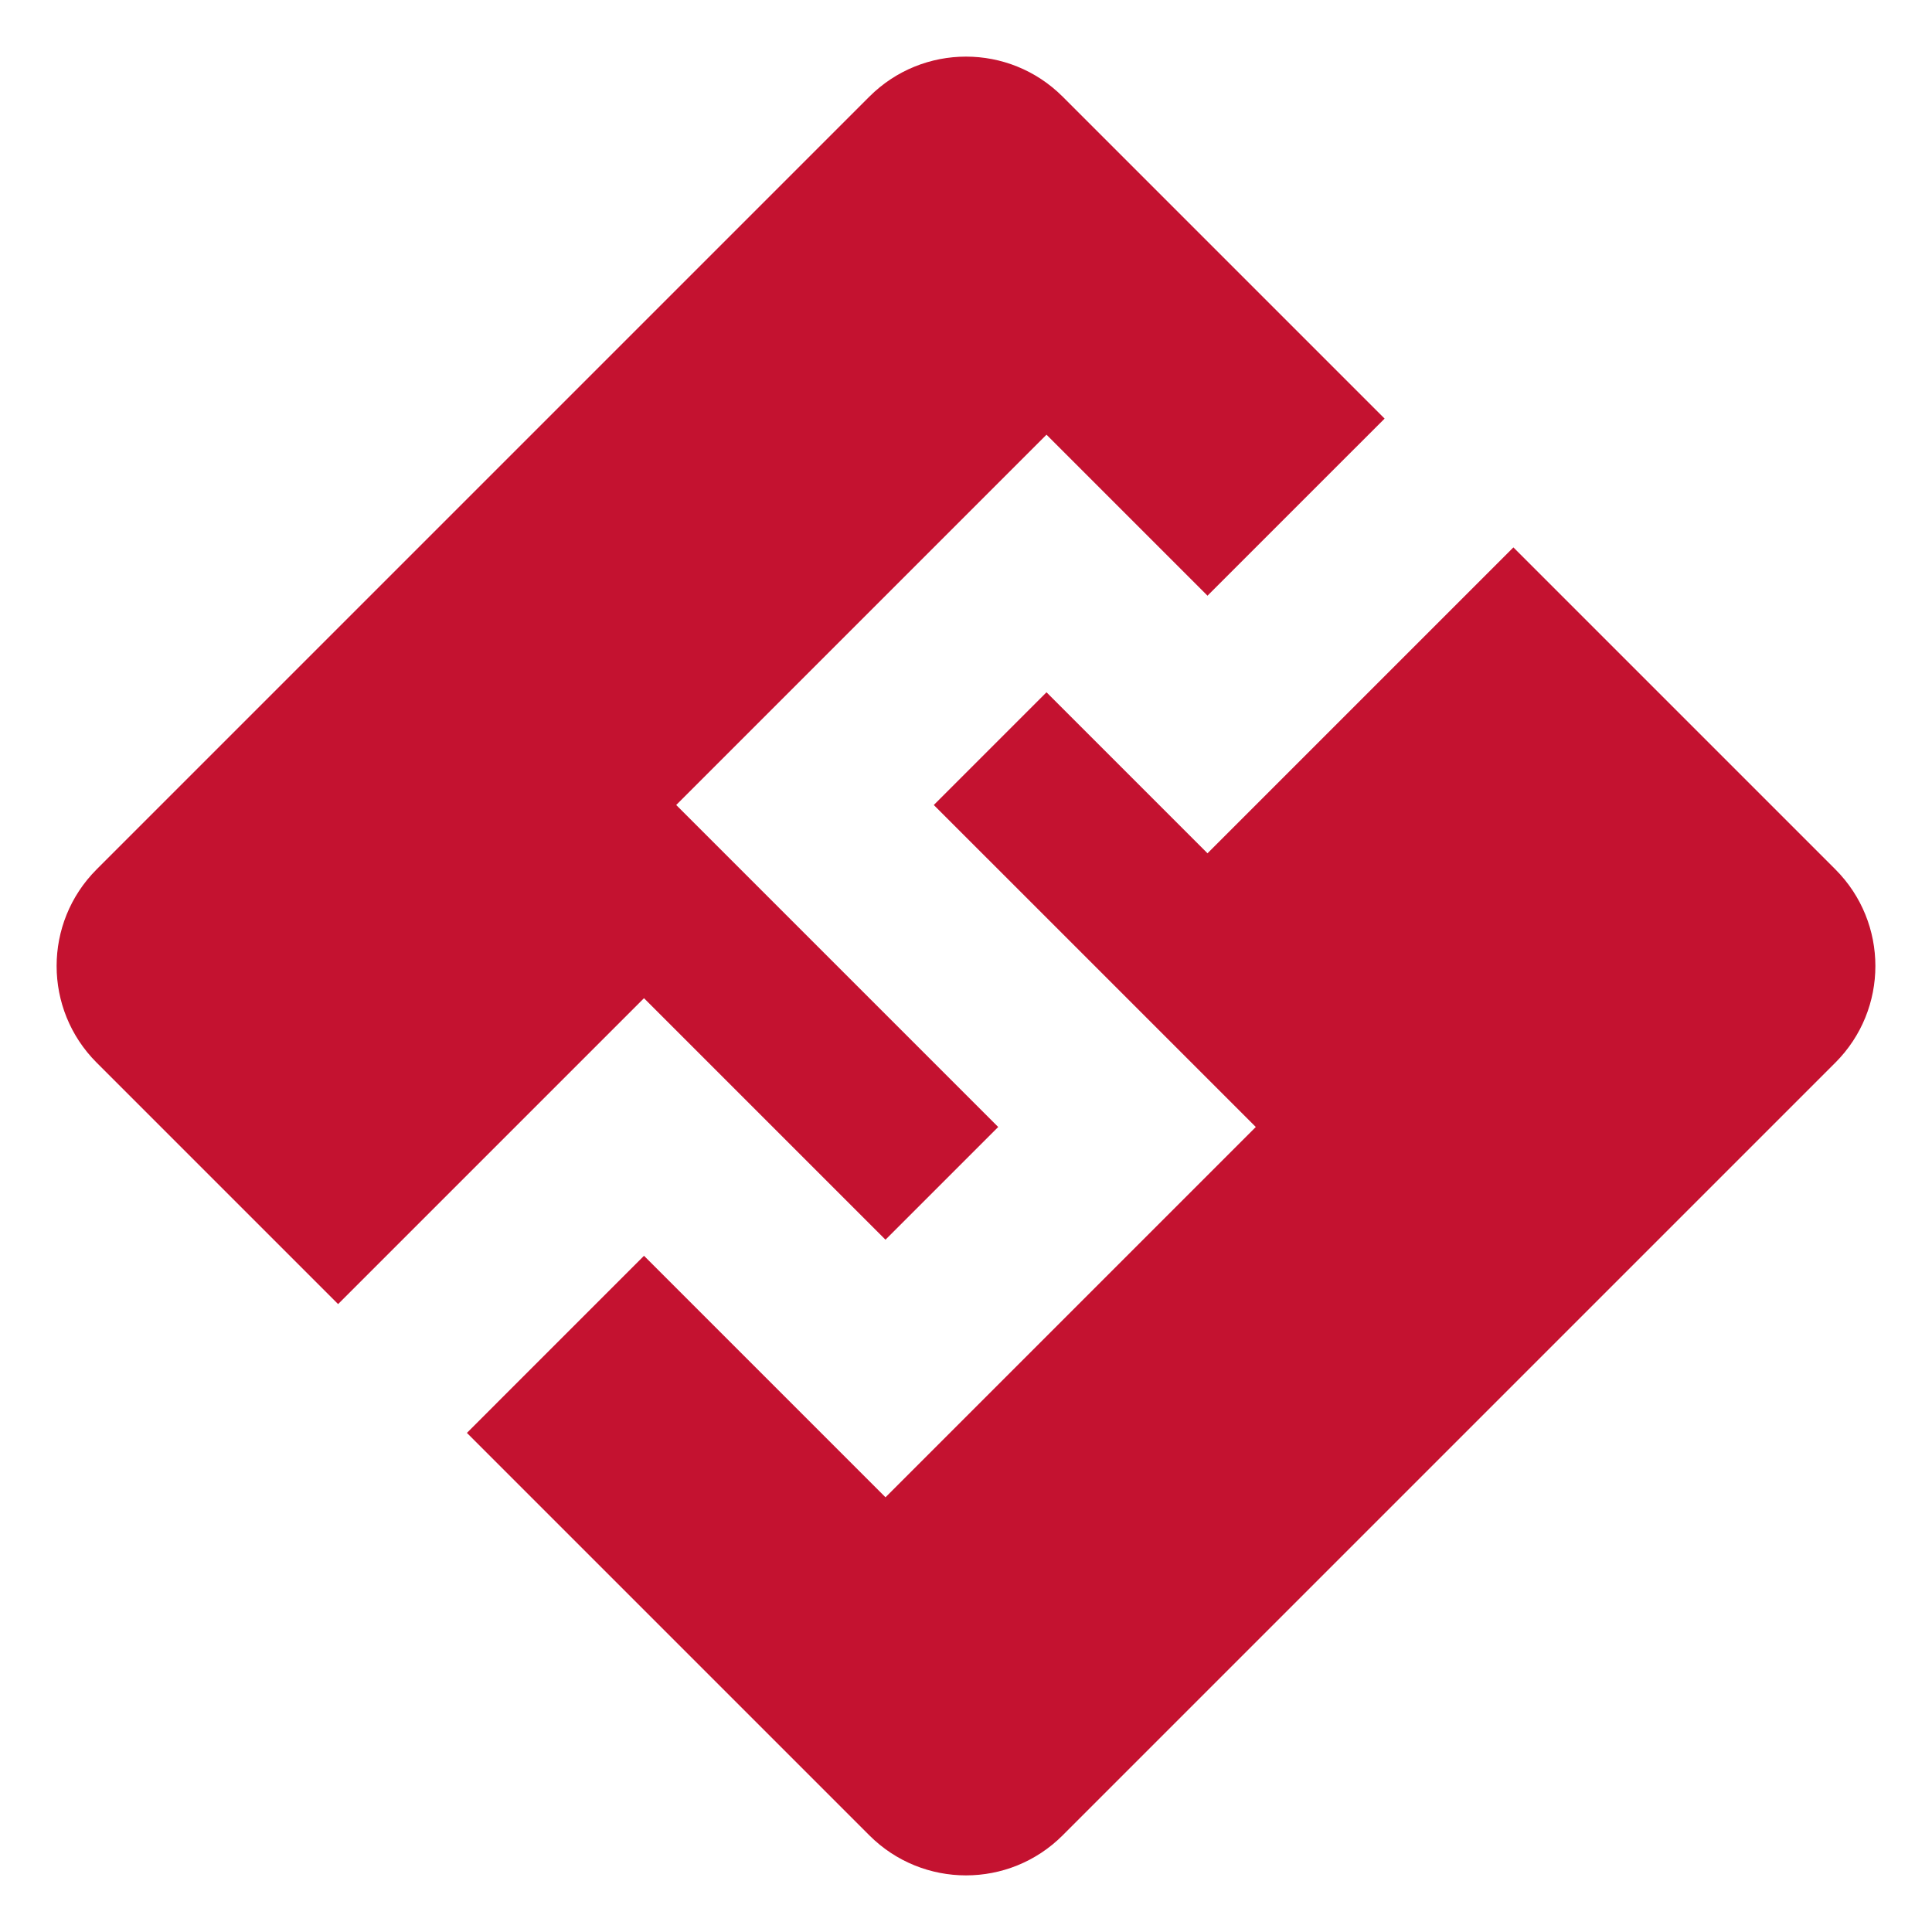
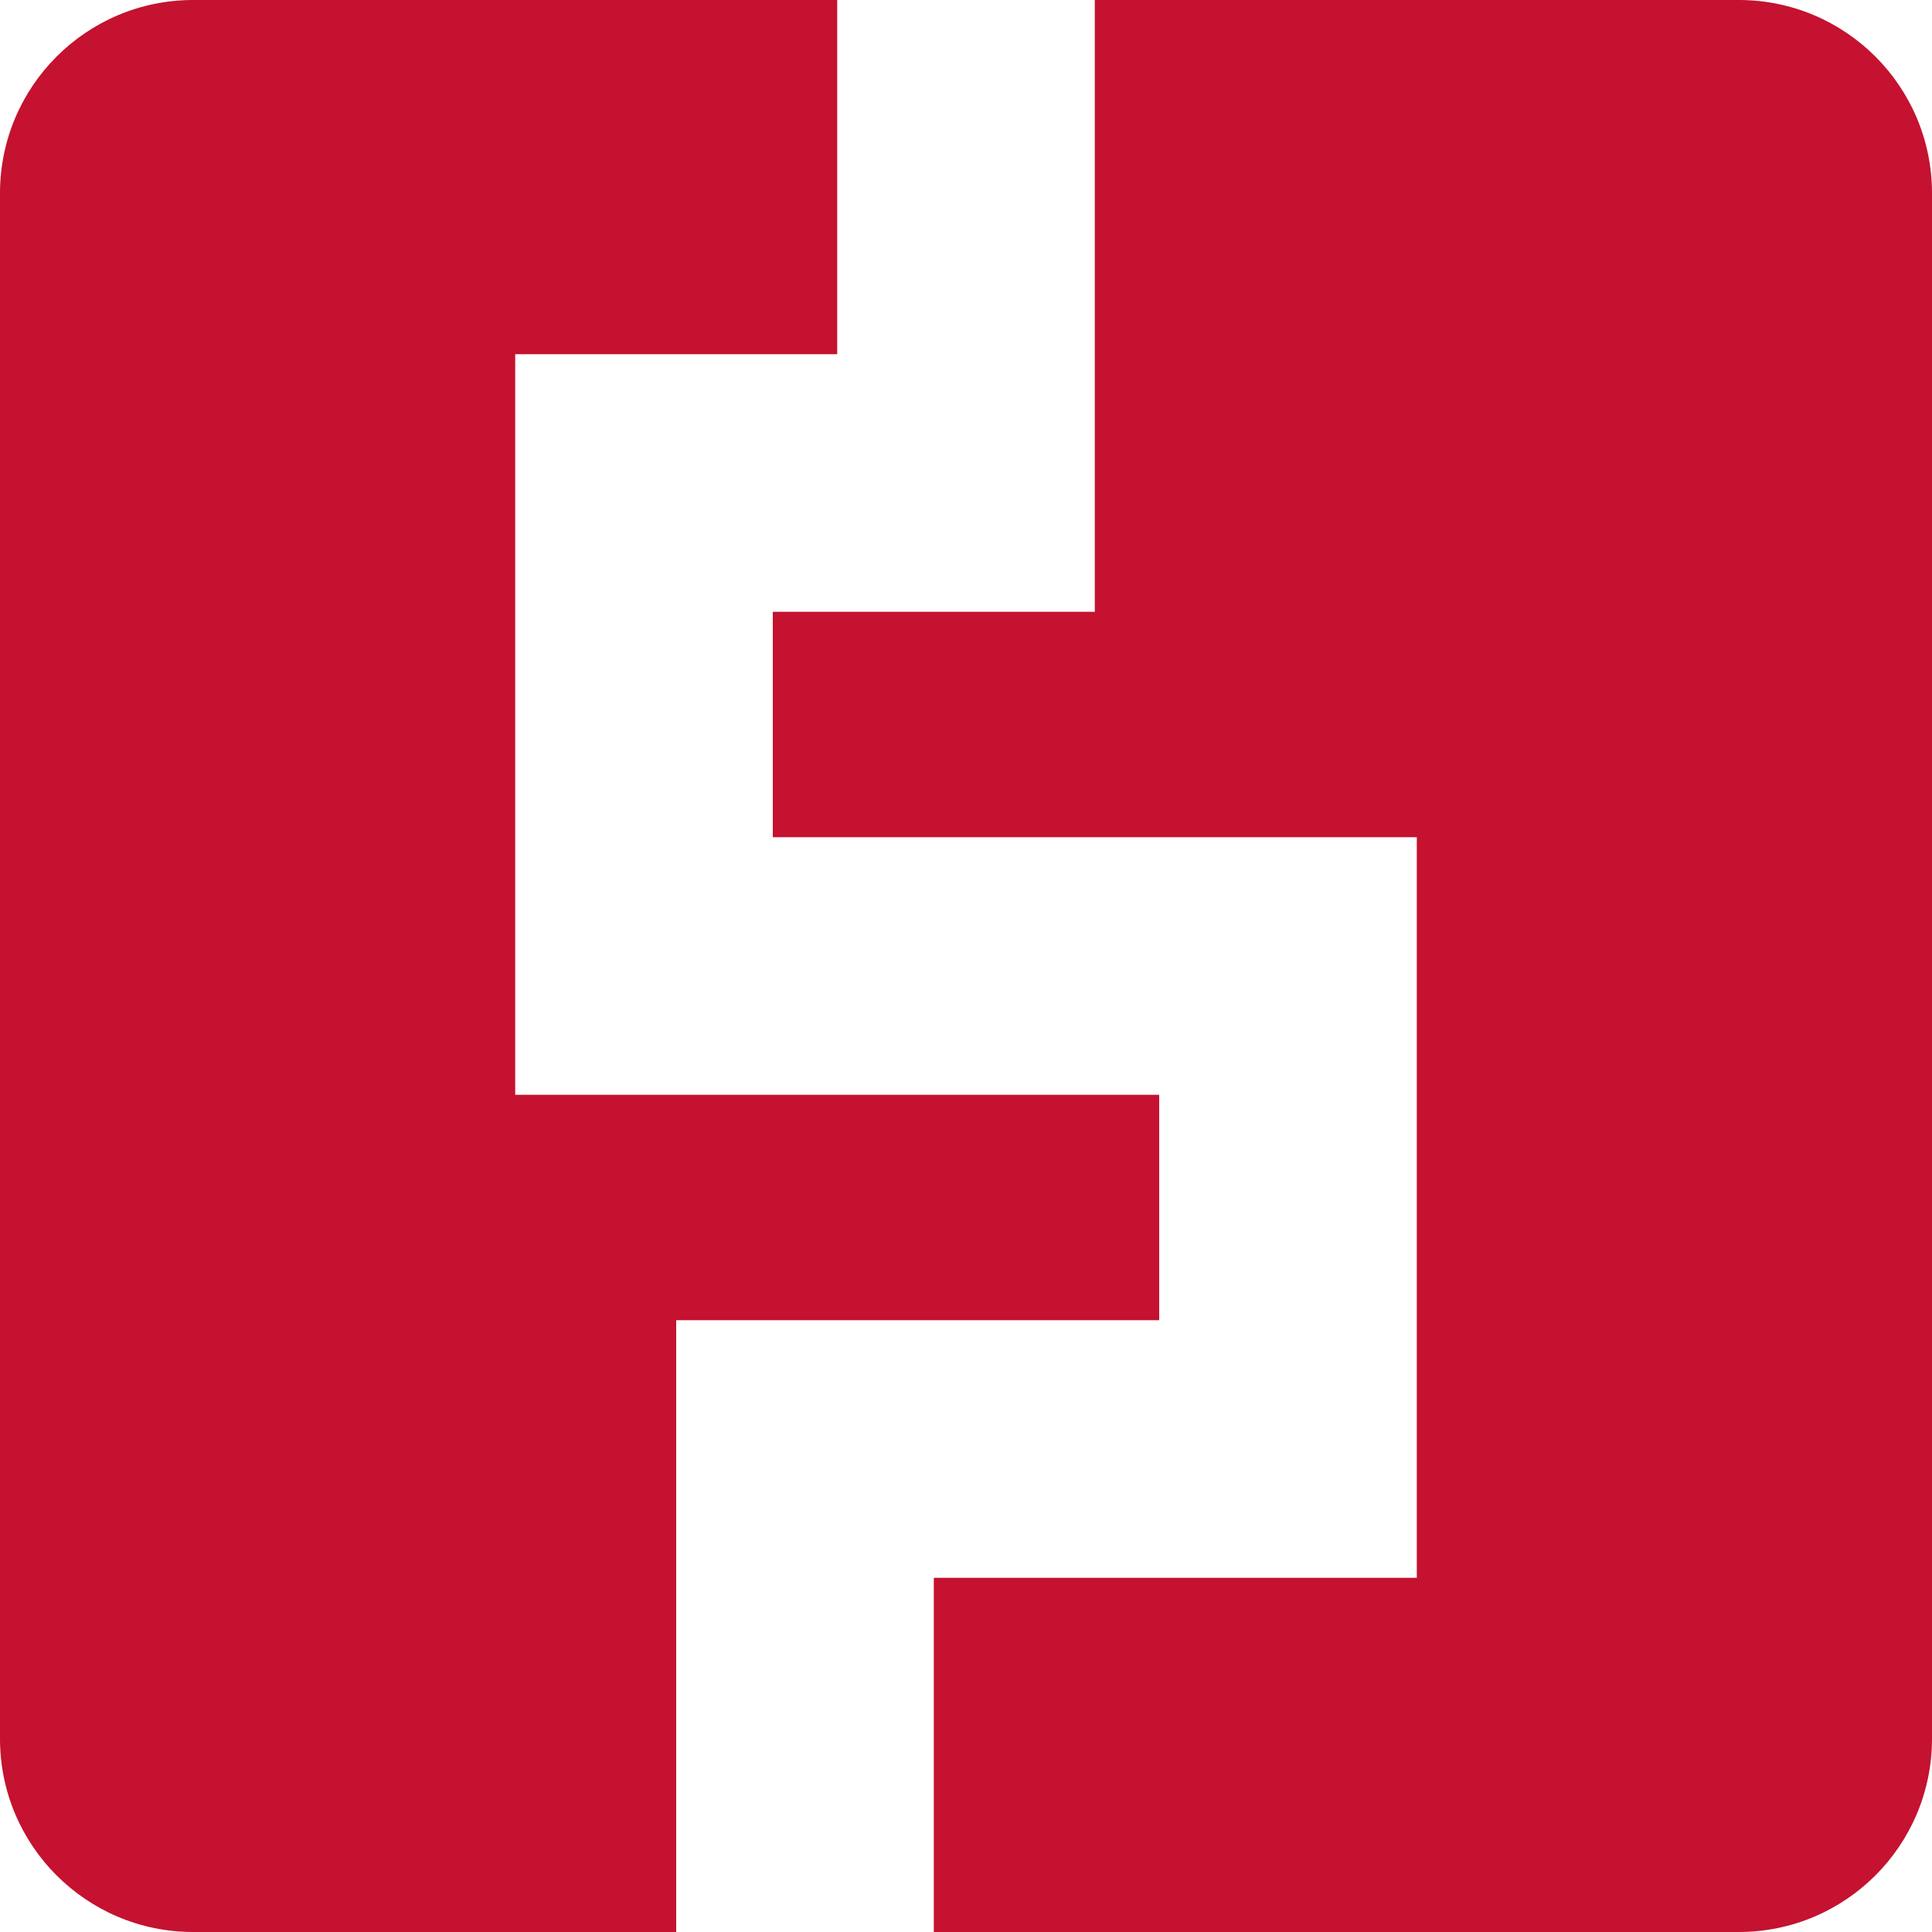
<svg xmlns="http://www.w3.org/2000/svg" viewBox="0 0 12 12" width="512" height="512" role="img" aria-label="Daily District">
-   <path fill="#C41230" fill-rule="evenodd" d="M6.600 0.600L11.400 5.400A0.849 0.849 0 0 1 11.400 6.600L6.600 11.400A0.849 0.849 0 0 1 5.400 11.400L0.600 6.600A0.849 0.849 0 0 1 0.600 5.400L5.400 0.600A0.849 0.849 0 0 1 6.600 0.600ZM8.600 2.600 L7.500 3.700 L6.500 2.700 L4.200 5.000 L6.200 7.000 L5.500 7.700 L4.000 6.200 L2.100 8.100 L2.900 8.900 L4.000 7.800 L5.500 9.300 L7.800 7.000 L5.800 5.000 L6.500 4.300 L7.500 5.300 L9.400 3.400Z" />
+   <path fill="#C41230" fill-rule="evenodd" d="M1.200 0.000H10.800A1.200 1.200 0 0 1 12.000 1.200V10.800A1.200 1.200 0 0 1 10.800 12.000H1.200A1.200 1.200 0 0 1 0.000 10.800V1.200A1.200 1.200 0 0 1 1.200 0.000ZM5.200 0.000L5.200 2.200L3.200 2.200L3.200 6.800L7.200 6.800L7.200 8.200L4.200 8.200L4.200 12.000L5.800 12.000L5.800 9.800L8.800 9.800L8.800 5.200L4.800 5.200L4.800 3.800L6.800 3.800L6.800 0.000Z" />
</svg>
